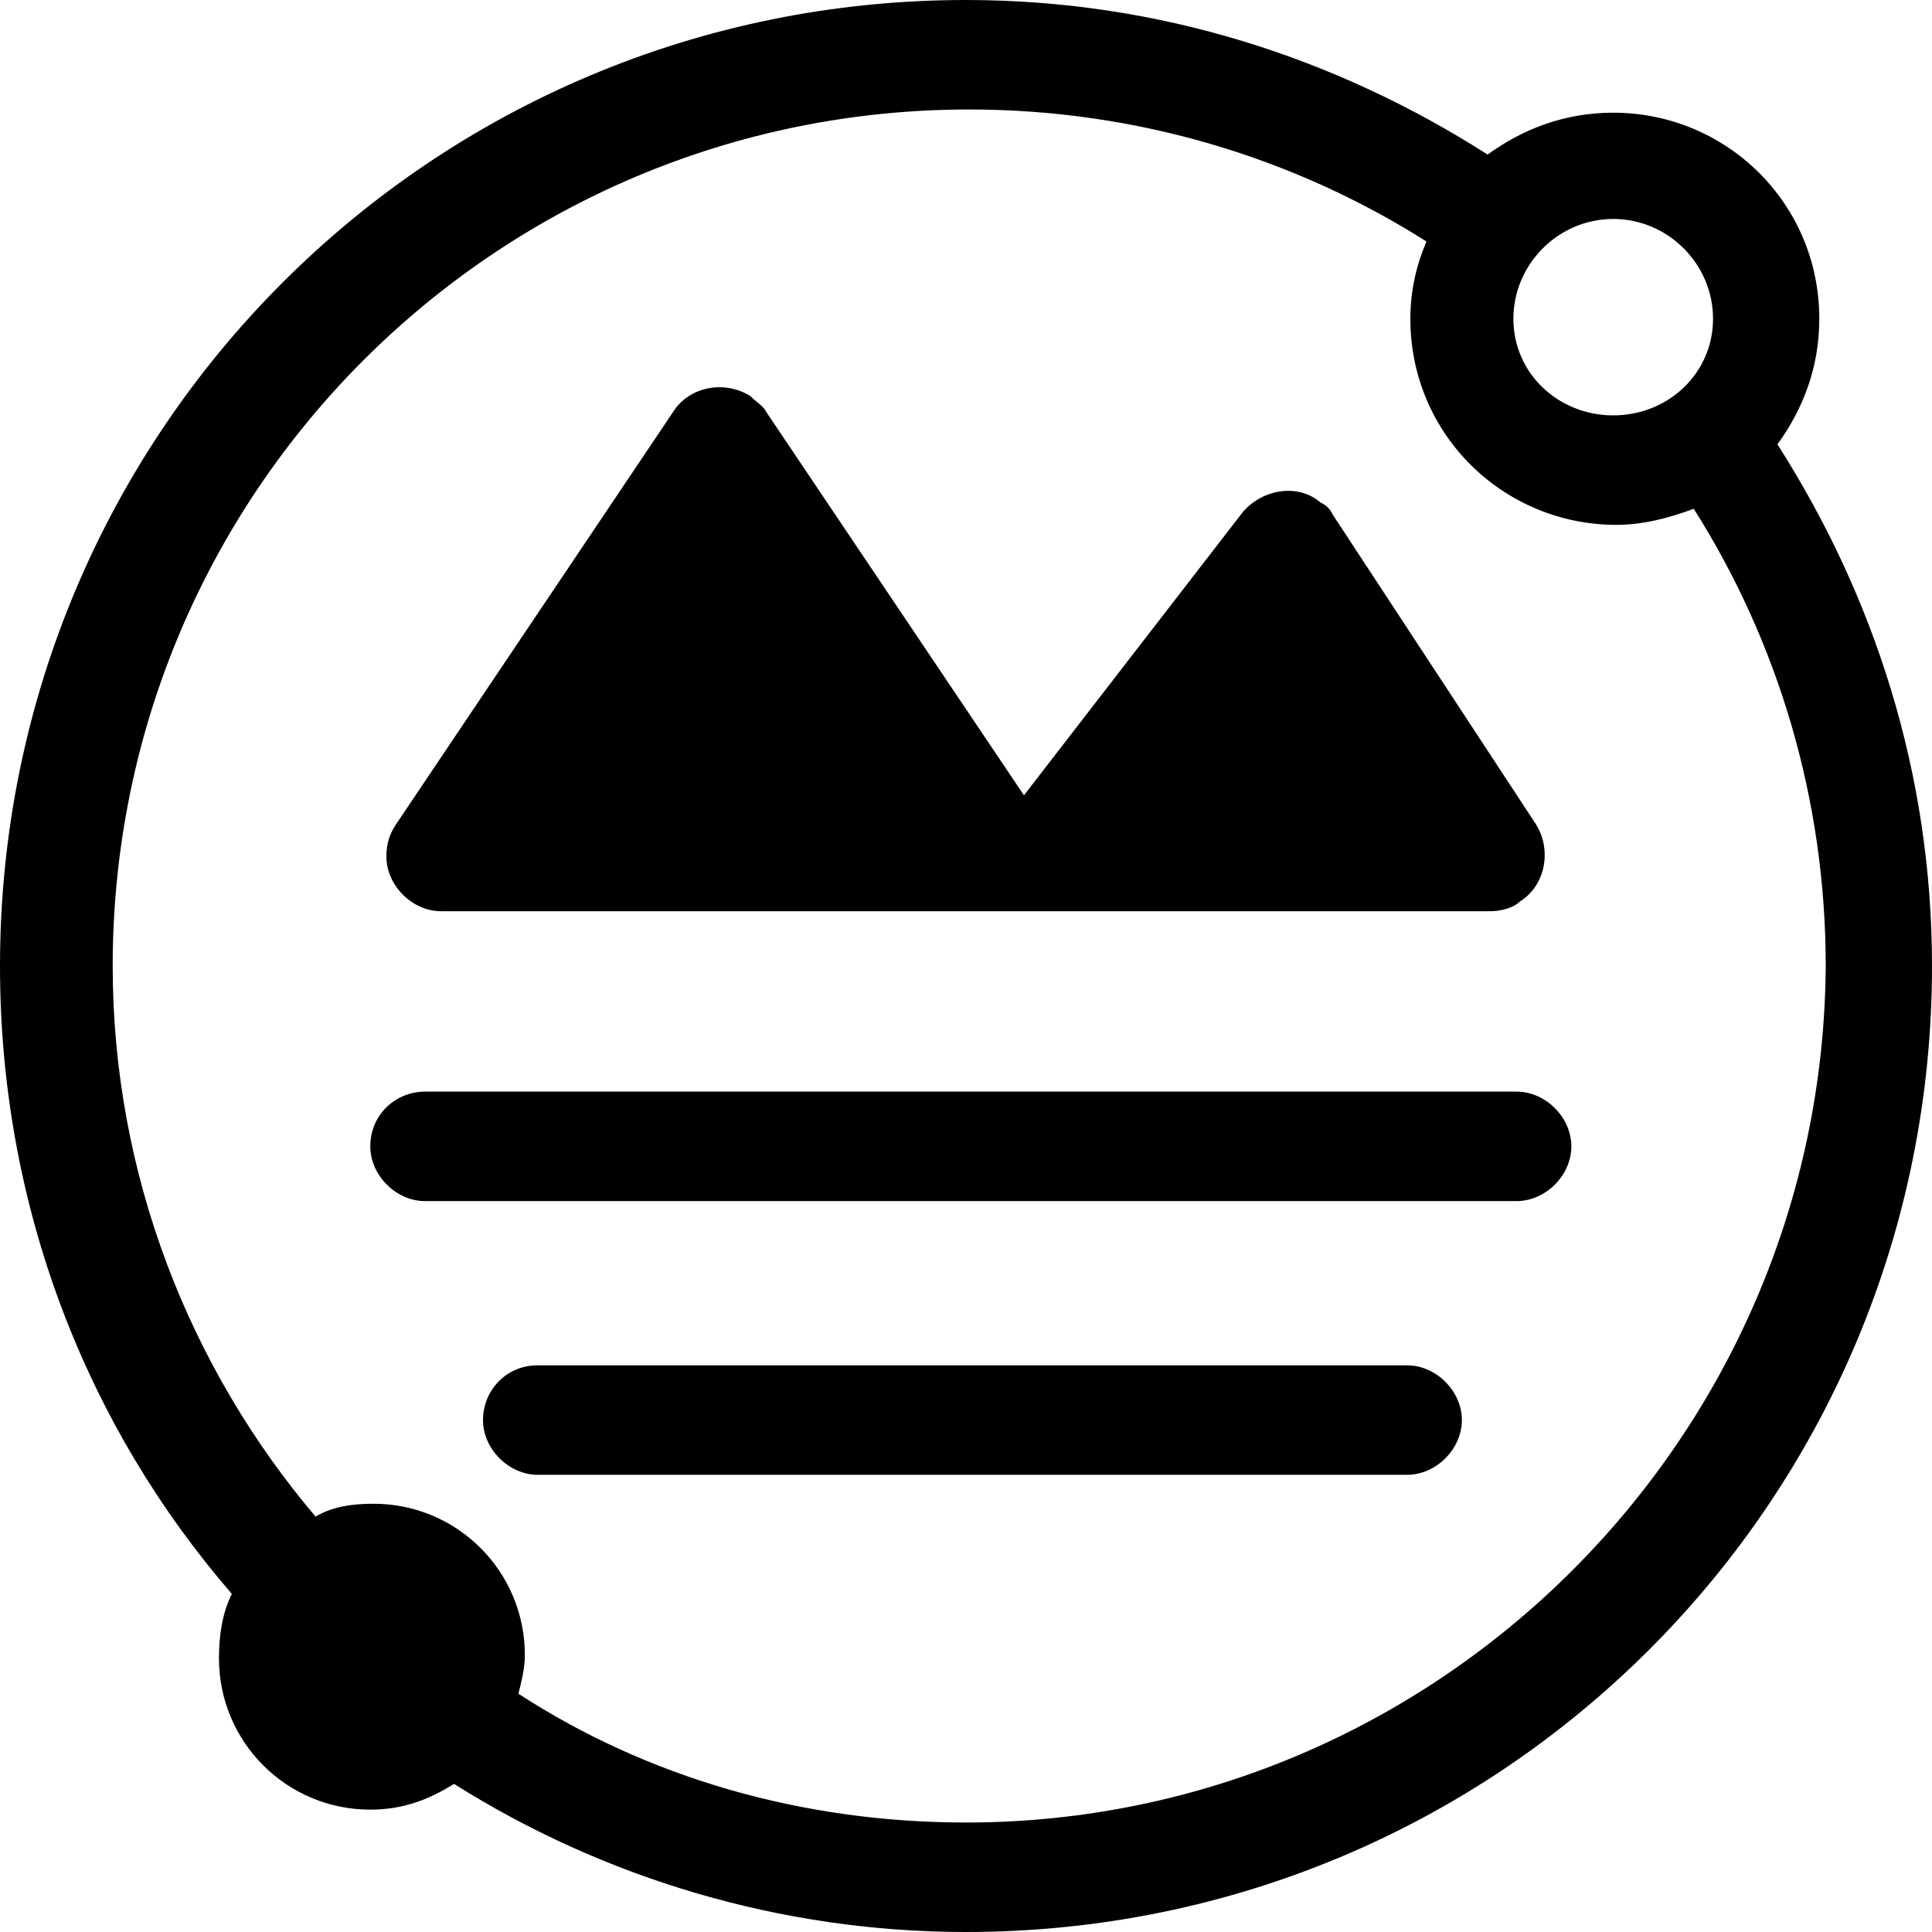
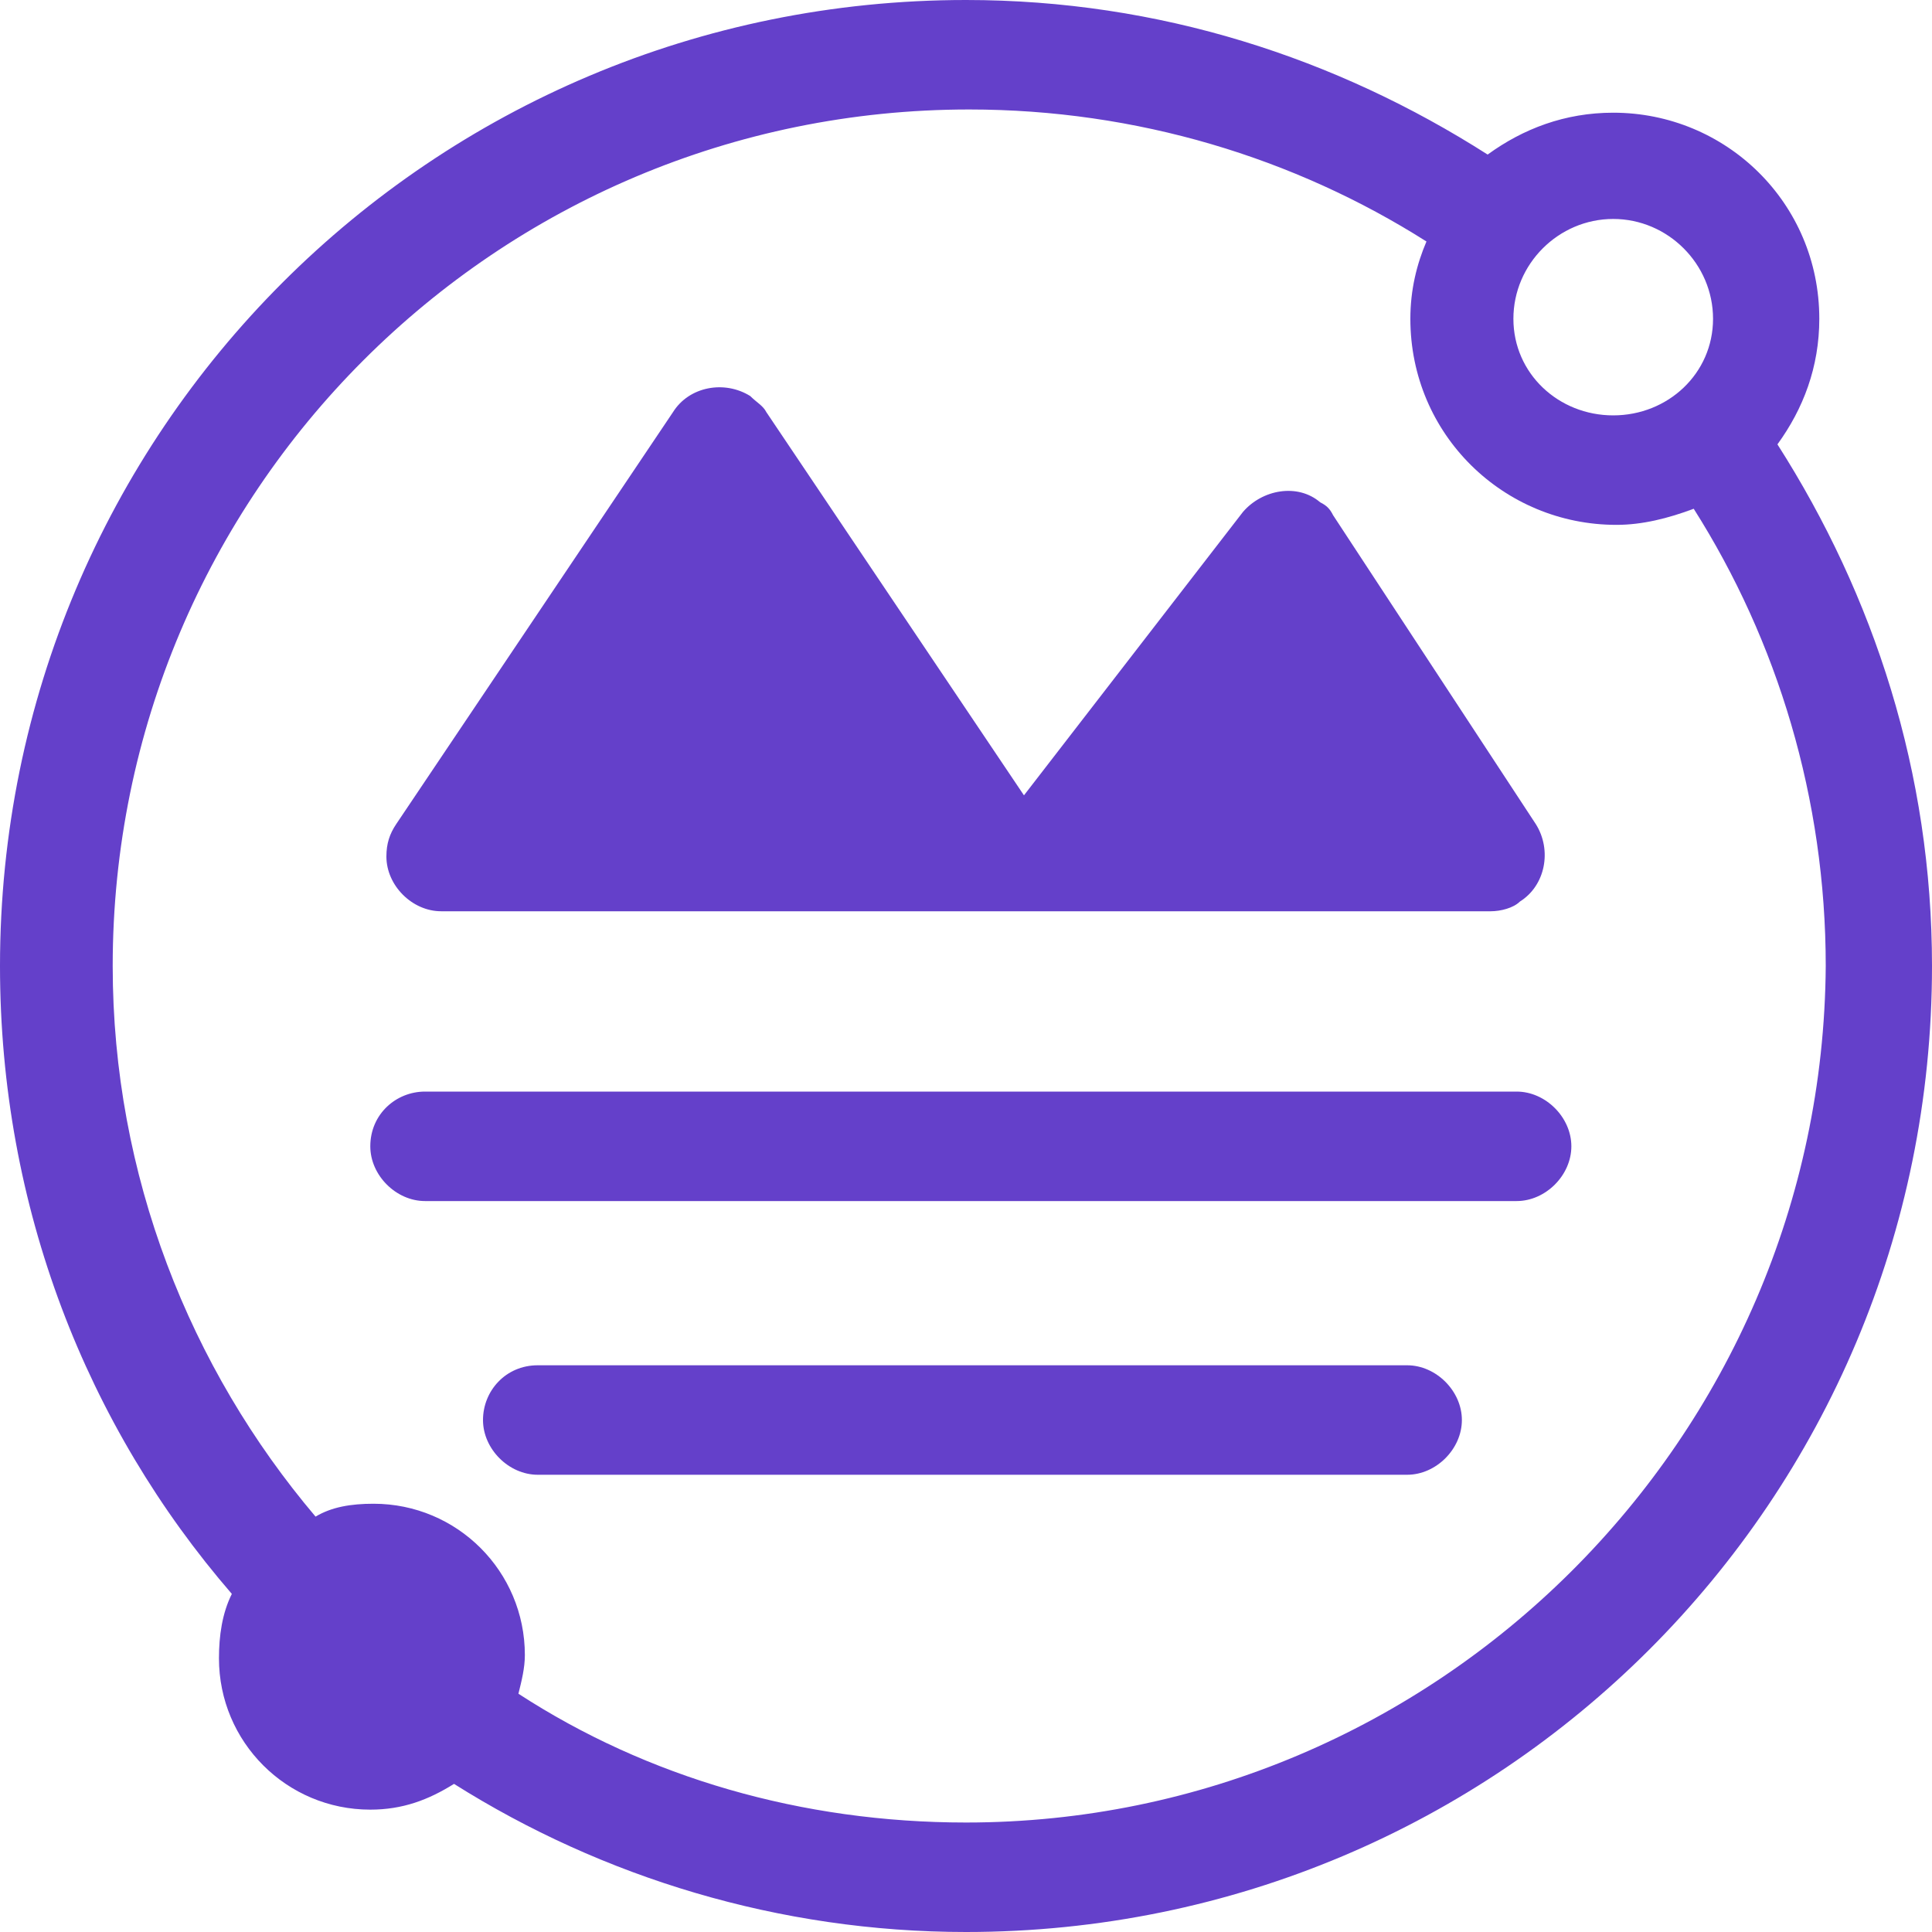
<svg xmlns="http://www.w3.org/2000/svg" width="90" height="90" viewBox="0 0 90 90" fill="none">
-   <path d="M69.45 42.448C69.9 42.448 70.5 42.298 70.8 41.998C72 41.248 72.3 39.598 71.55 38.398L62.1 23.998C61.95 23.698 61.8 23.548 61.5 23.398C60.45 22.498 58.8 22.798 57.9 23.848L47.7 37.048L35.7 19.198C35.55 18.898 35.25 18.748 34.95 18.448C33.75 17.698 32.1 17.998 31.35 19.198L18.45 38.398C18.15 38.848 18 39.298 18 39.898C18 41.248 19.2 42.448 20.55 42.448H69.45Z" fill="black" />
-   <path d="M19.8 50.852H70.65C72 50.852 73.2 52.052 73.2 53.402C73.2 54.752 72 55.952 70.65 55.952H19.8C18.45 55.952 17.25 54.752 17.25 53.402C17.25 51.902 18.45 50.852 19.8 50.852Z" fill="black" />
-   <path d="M25.05 63.602H65.55C66.9 63.602 68.1 64.802 68.1 66.152C68.1 67.502 66.9 68.702 65.55 68.702H25.05C23.7 68.702 22.5 67.502 22.5 66.152C22.5 64.802 23.55 63.602 25.05 63.602Z" fill="black" />
-   <path d="M82.8 20.7C84 19.05 84.75 17.1 84.75 14.85C84.75 9.45 80.4 5.25 75.15 5.25C72.9 5.25 70.95 6 69.3 7.2C62.25 2.7 54 0 45 0C20.1 0 0 20.1 0 45C0 56.25 4.05 66.45 10.8 74.25C10.35 75.15 10.2 76.2 10.2 77.25C10.2 81.15 13.35 84.3 17.25 84.3C18.75 84.3 19.95 83.85 21.15 83.1C28.05 87.45 36.3 90 45 90C69.9 90 90 69.9 90 45C90 36 87.3 27.75 82.8 20.7ZM75.15 10.2C77.7 10.2 79.8 12.3 79.8 14.85C79.8 17.4 77.7 19.35 75.15 19.35C72.6 19.35 70.5 17.4 70.5 14.85C70.5 12.3 72.6 10.2 75.15 10.2ZM45 84.9C37.35 84.9 30.15 82.8 24.15 78.9C24.3 78.3 24.45 77.7 24.45 77.1C24.45 73.2 21.3 70.05 17.4 70.05C16.35 70.05 15.45 70.2 14.7 70.65C8.85 63.75 5.25 54.75 5.25 45C5.25 22.95 23.1 5.1 45.15 5.1C52.95 5.1 60.3 7.35 66.45 11.25C66 12.3 65.7 13.5 65.7 14.85C65.7 20.25 70.05 24.45 75.3 24.45C76.5 24.45 77.7 24.15 78.9 23.7C82.8 29.85 85.05 37.2 85.05 45C84.9 67.05 66.9 84.9 45 84.9Z" fill="black" />
+   <path d="M69.45 42.45C69.9 42.45 70.5 42.3 70.8 42C72 41.25 72.3 39.6 71.55 38.4L62.1 24C61.95 23.7 61.8 23.55 61.5 23.4C60.45 22.5 58.8 22.8 57.9 23.85L47.7 37.05L35.7 19.2C35.55 18.9 35.25 18.75 34.95 18.45C33.75 17.7 32.1 18 31.35 19.2L18.45 38.4C18.15 38.85 18 39.3 18 39.9C18 41.25 19.2 42.45 20.55 42.45H69.45Z" fill="#6440CA" />
+   <path d="M19.8 50.85H70.65C72 50.85 73.2 52.05 73.2 53.4C73.2 54.75 72 55.95 70.65 55.95H19.8C18.45 55.95 17.25 54.75 17.25 53.4C17.25 51.9 18.45 50.85 19.8 50.85Z" fill="#6440CA" />
+   <path d="M25.05 63.6H65.55C66.9 63.6 68.1 64.8 68.1 66.15C68.1 67.5 66.9 68.7 65.55 68.7H25.05C23.7 68.7 22.5 67.5 22.5 66.15C22.5 64.8 23.55 63.6 25.05 63.6Z" fill="#6440CA" />
+   <path d="M82.8 20.7C84 19.05 84.75 17.1 84.75 14.85C84.75 9.45 80.4 5.25 75.15 5.25C72.9 5.25 70.95 6 69.3 7.2C62.25 2.7 54 0 45 0C20.1 0 0 20.1 0 45C0 56.25 4.05 66.45 10.8 74.25C10.35 75.15 10.2 76.2 10.2 77.25C10.2 81.15 13.35 84.3 17.25 84.3C18.75 84.3 19.95 83.85 21.15 83.1C28.05 87.45 36.3 90 45 90C69.9 90 90 69.9 90 45C90 36 87.3 27.75 82.8 20.7ZM75.15 10.2C77.7 10.2 79.8 12.3 79.8 14.85C79.8 17.4 77.7 19.35 75.15 19.35C72.6 19.35 70.5 17.4 70.5 14.85C70.5 12.3 72.6 10.2 75.15 10.2ZM45 84.9C37.35 84.9 30.15 82.8 24.15 78.9C24.3 78.3 24.45 77.7 24.45 77.1C24.45 73.2 21.3 70.05 17.4 70.05C16.35 70.05 15.45 70.2 14.7 70.65C8.85 63.75 5.25 54.75 5.25 45C5.25 22.95 23.1 5.1 45.15 5.1C52.95 5.1 60.3 7.35 66.45 11.25C66 12.3 65.7 13.5 65.7 14.85C65.7 20.25 70.05 24.45 75.3 24.45C76.5 24.45 77.7 24.15 78.9 23.7C82.8 29.85 85.05 37.2 85.05 45C84.9 67.05 66.9 84.9 45 84.9Z" fill="#6440CA" />
</svg>
